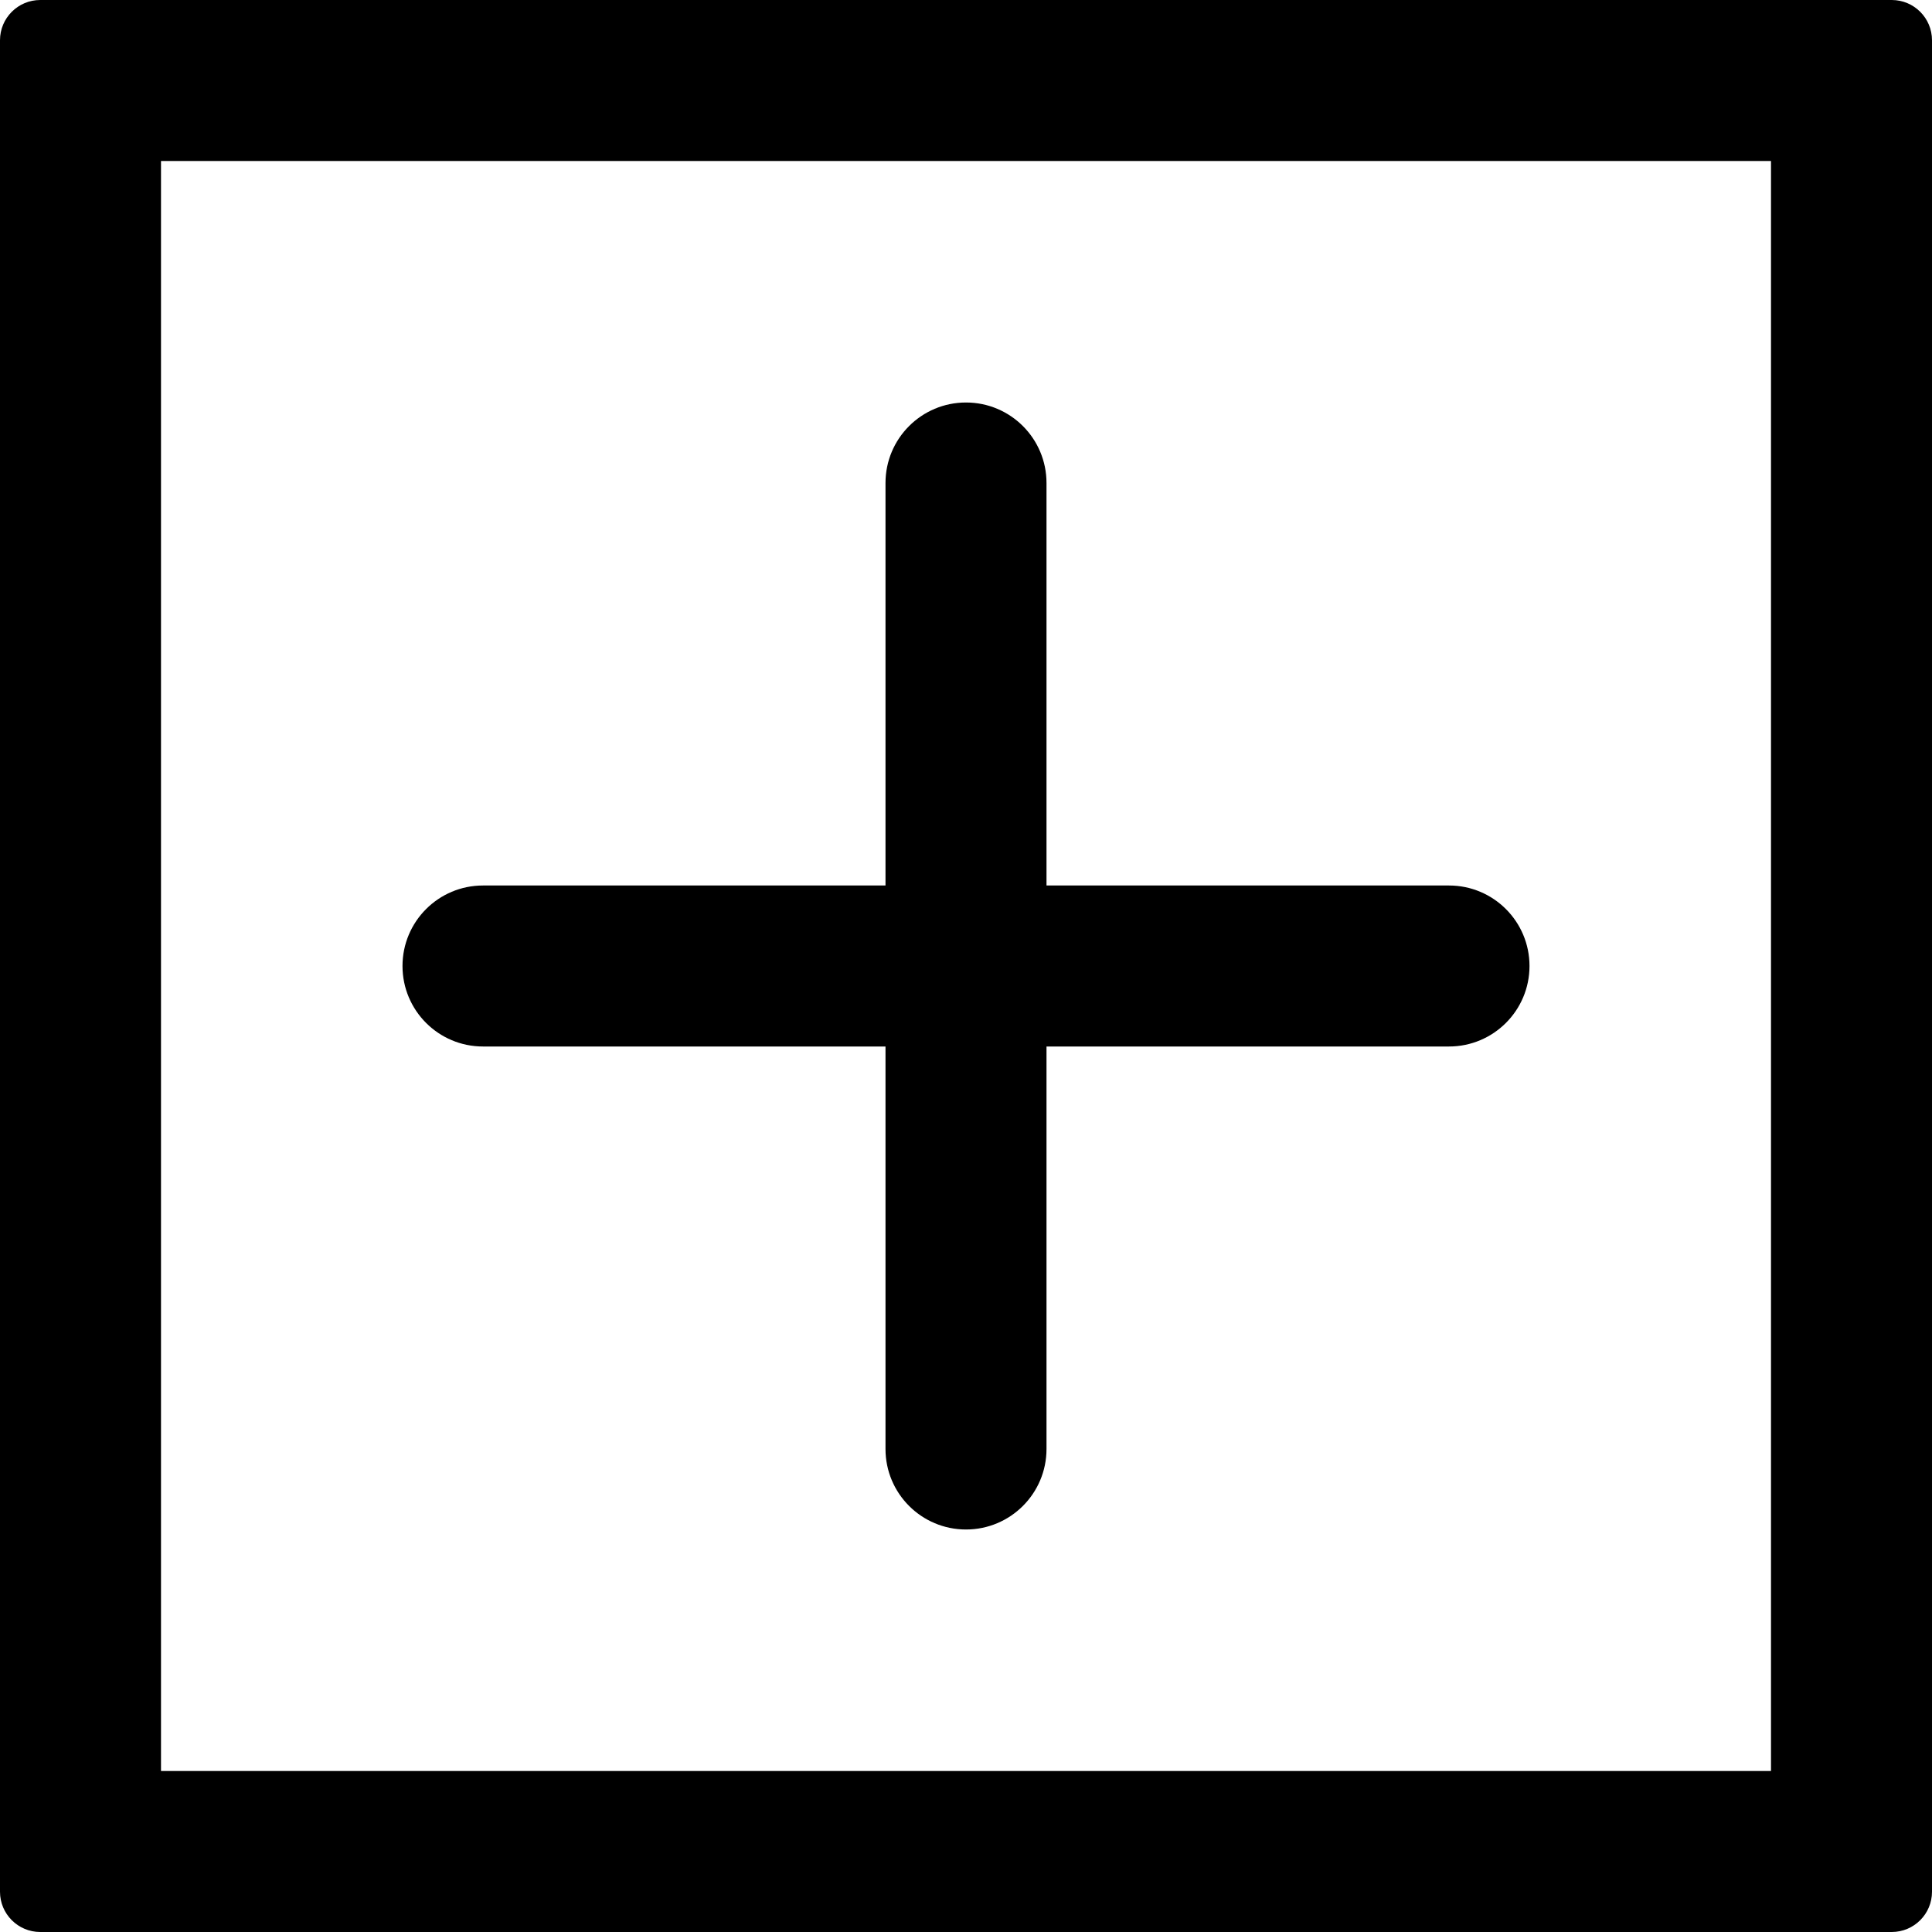
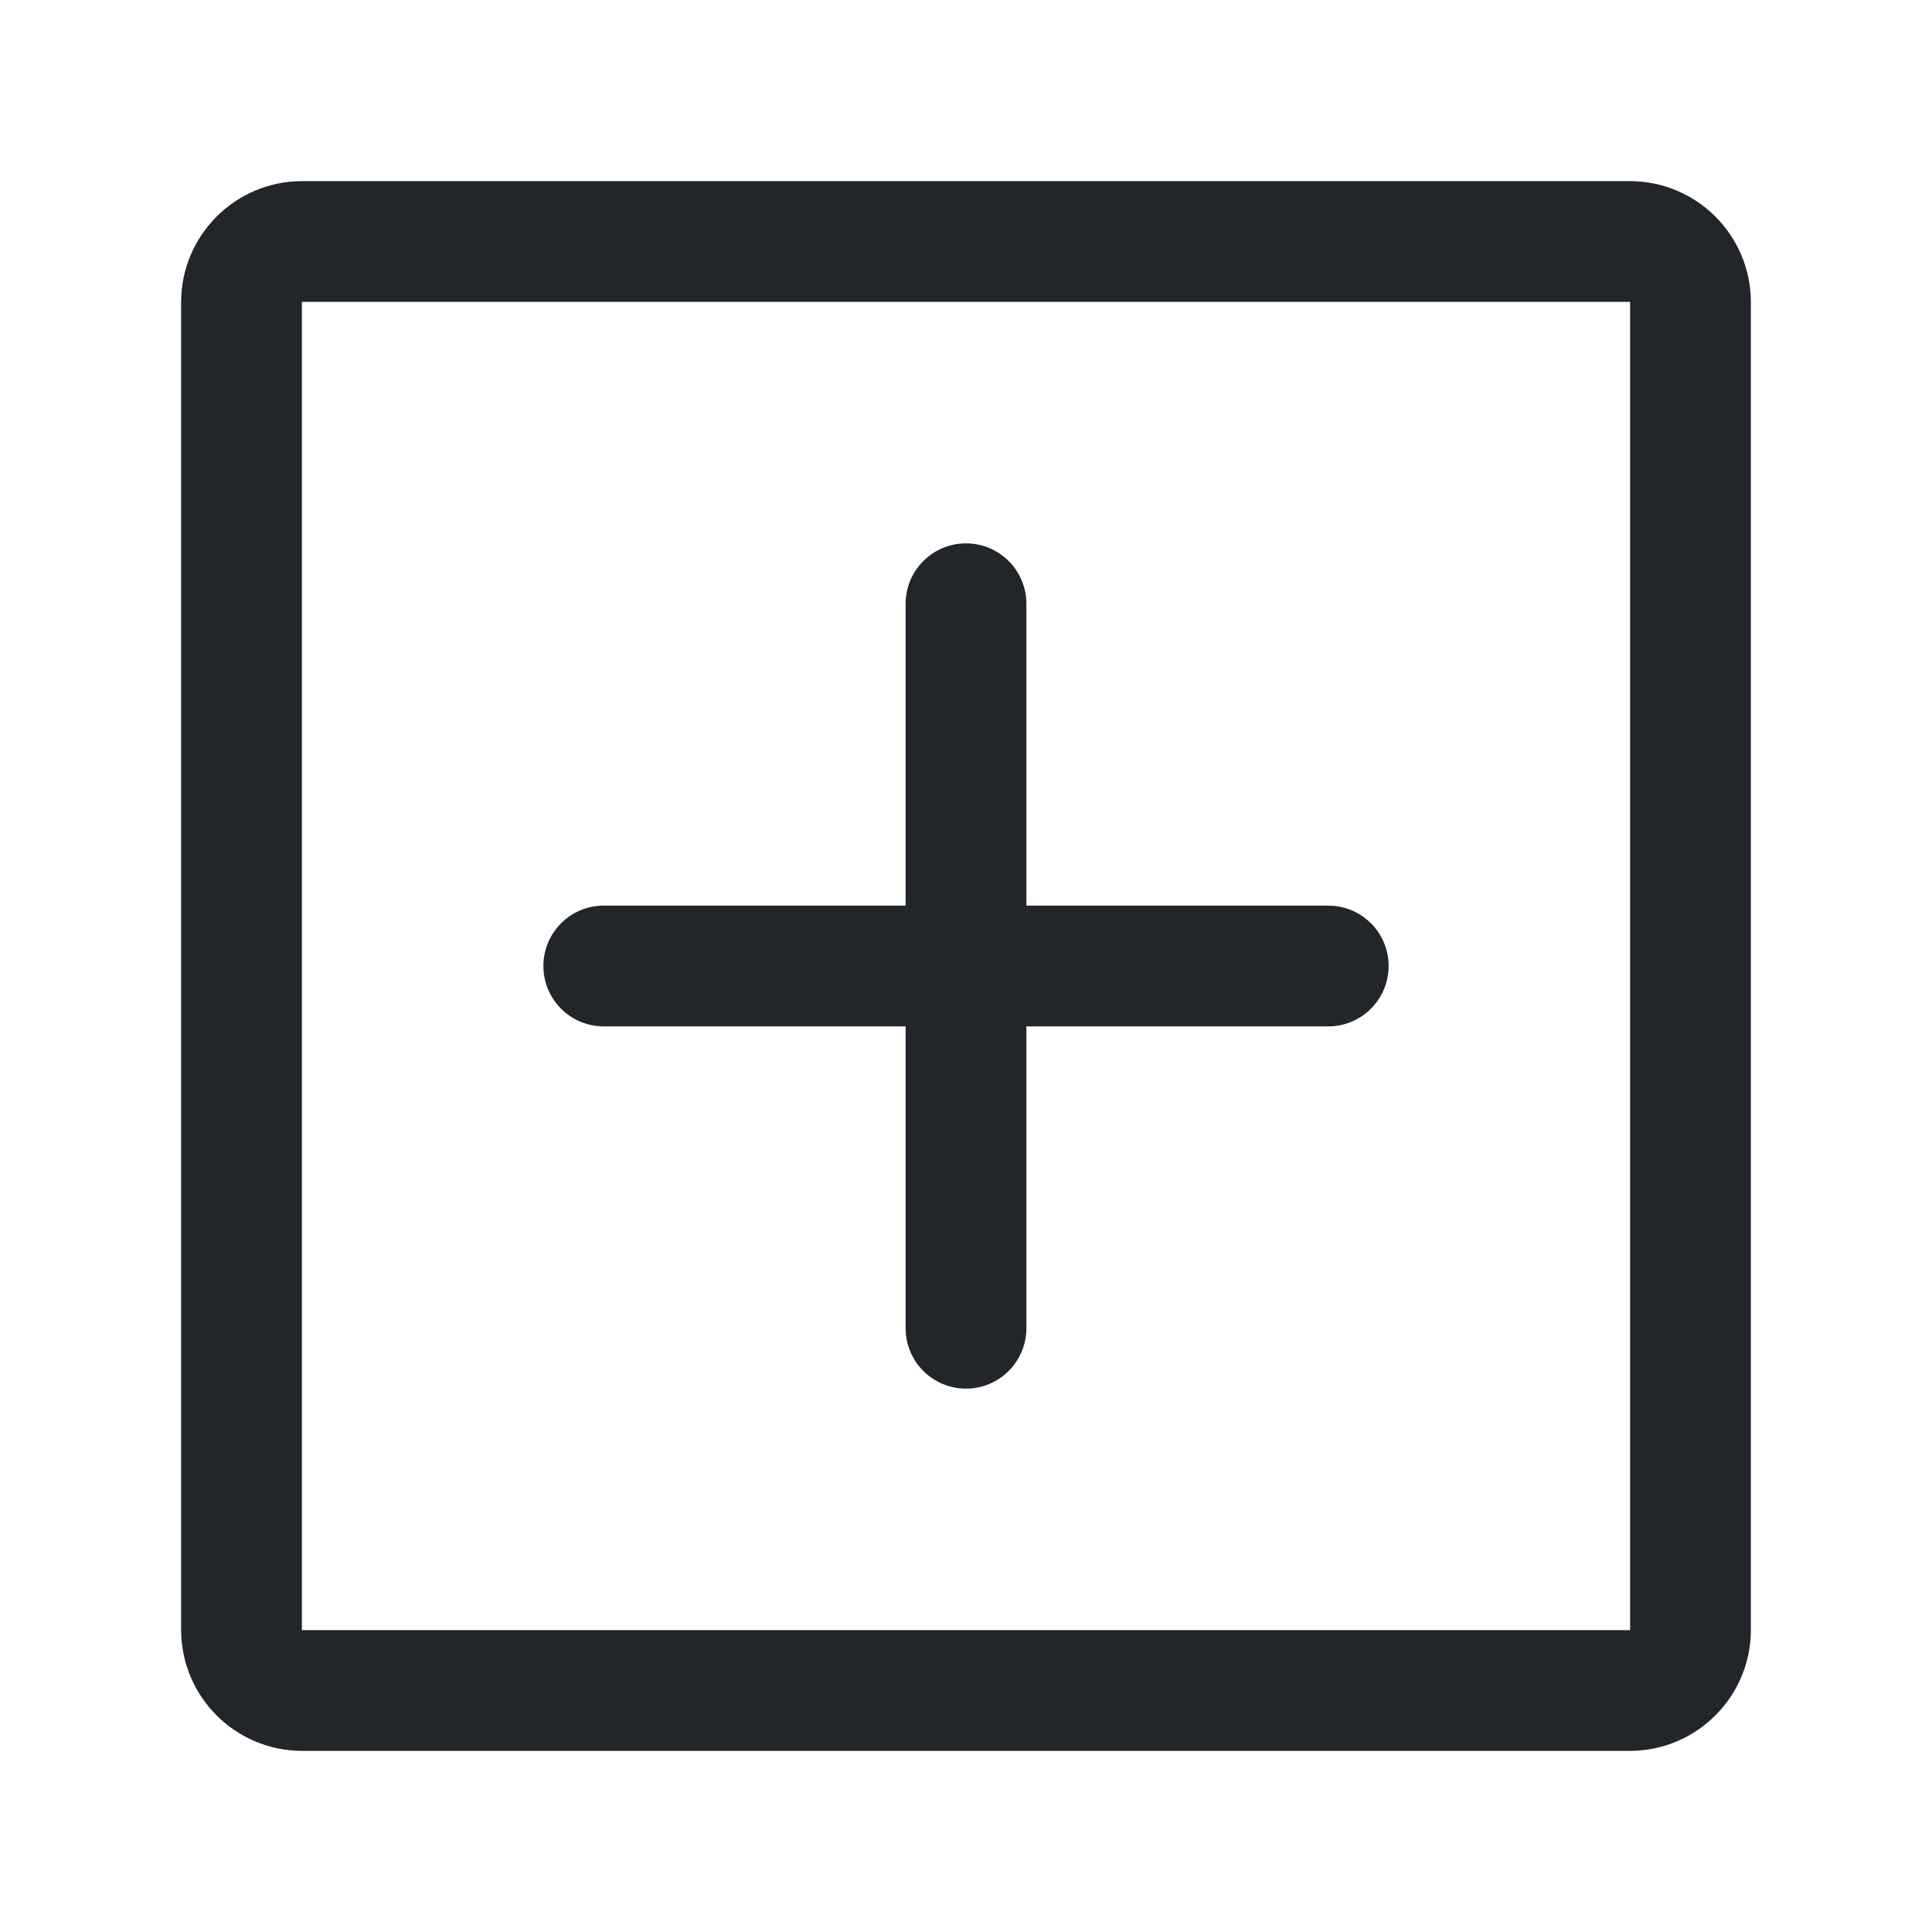
- <svg xmlns="http://www.w3.org/2000/svg" width="24" height="24" viewBox="0 0 24 24">
-   <g transform="translate(-3129 -1472)">
-     <g>
-       <path d="M3152.5,1472h-23a.5.5,0,0,0-.5.5v23a.5.5,0,0,0,.5.5h23a.5.5,0,0,0,.5-.5v-23A.5.5,0,0,0,3152.5,1472Zm-1.5,22h-20v-20h20Z" />
-       <path d="M3135,1485h5v5a1,1,0,0,0,2,0v-5h5a1,1,0,0,0,0-2h-5v-5a1,1,0,0,0-2,0v5h-5a1,1,0,0,0,0,2Z" />
+ <svg xmlns="http://www.w3.org/2000/svg" width="32" height="32" viewBox="0 0 32 32">
+   <g transform="translate(-5986 -2193)">
+     <rect fill="none" width="32" height="32" transform="translate(5986 2193)" />
+     <g transform="translate(5472 789)">
+       <path fill="#222529" d="M541,1407H519a2.006,2.006,0,0,0-2,2v22a2.006,2.006,0,0,0,2,2h22a2.006,2.006,0,0,0,2-2v-22A2.006,2.006,0,0,0,541,1407Zm0,24H519v-22h22Z" />
+       <path fill="#222529" d="M524,1421h5v5a1,1,0,0,0,2,0v-5h5a1,1,0,0,0,0-2h-5v-5a1,1,0,0,0-2,0v5h-5a1,1,0,0,0,0,2Z" />
    </g>
  </g>
</svg>
